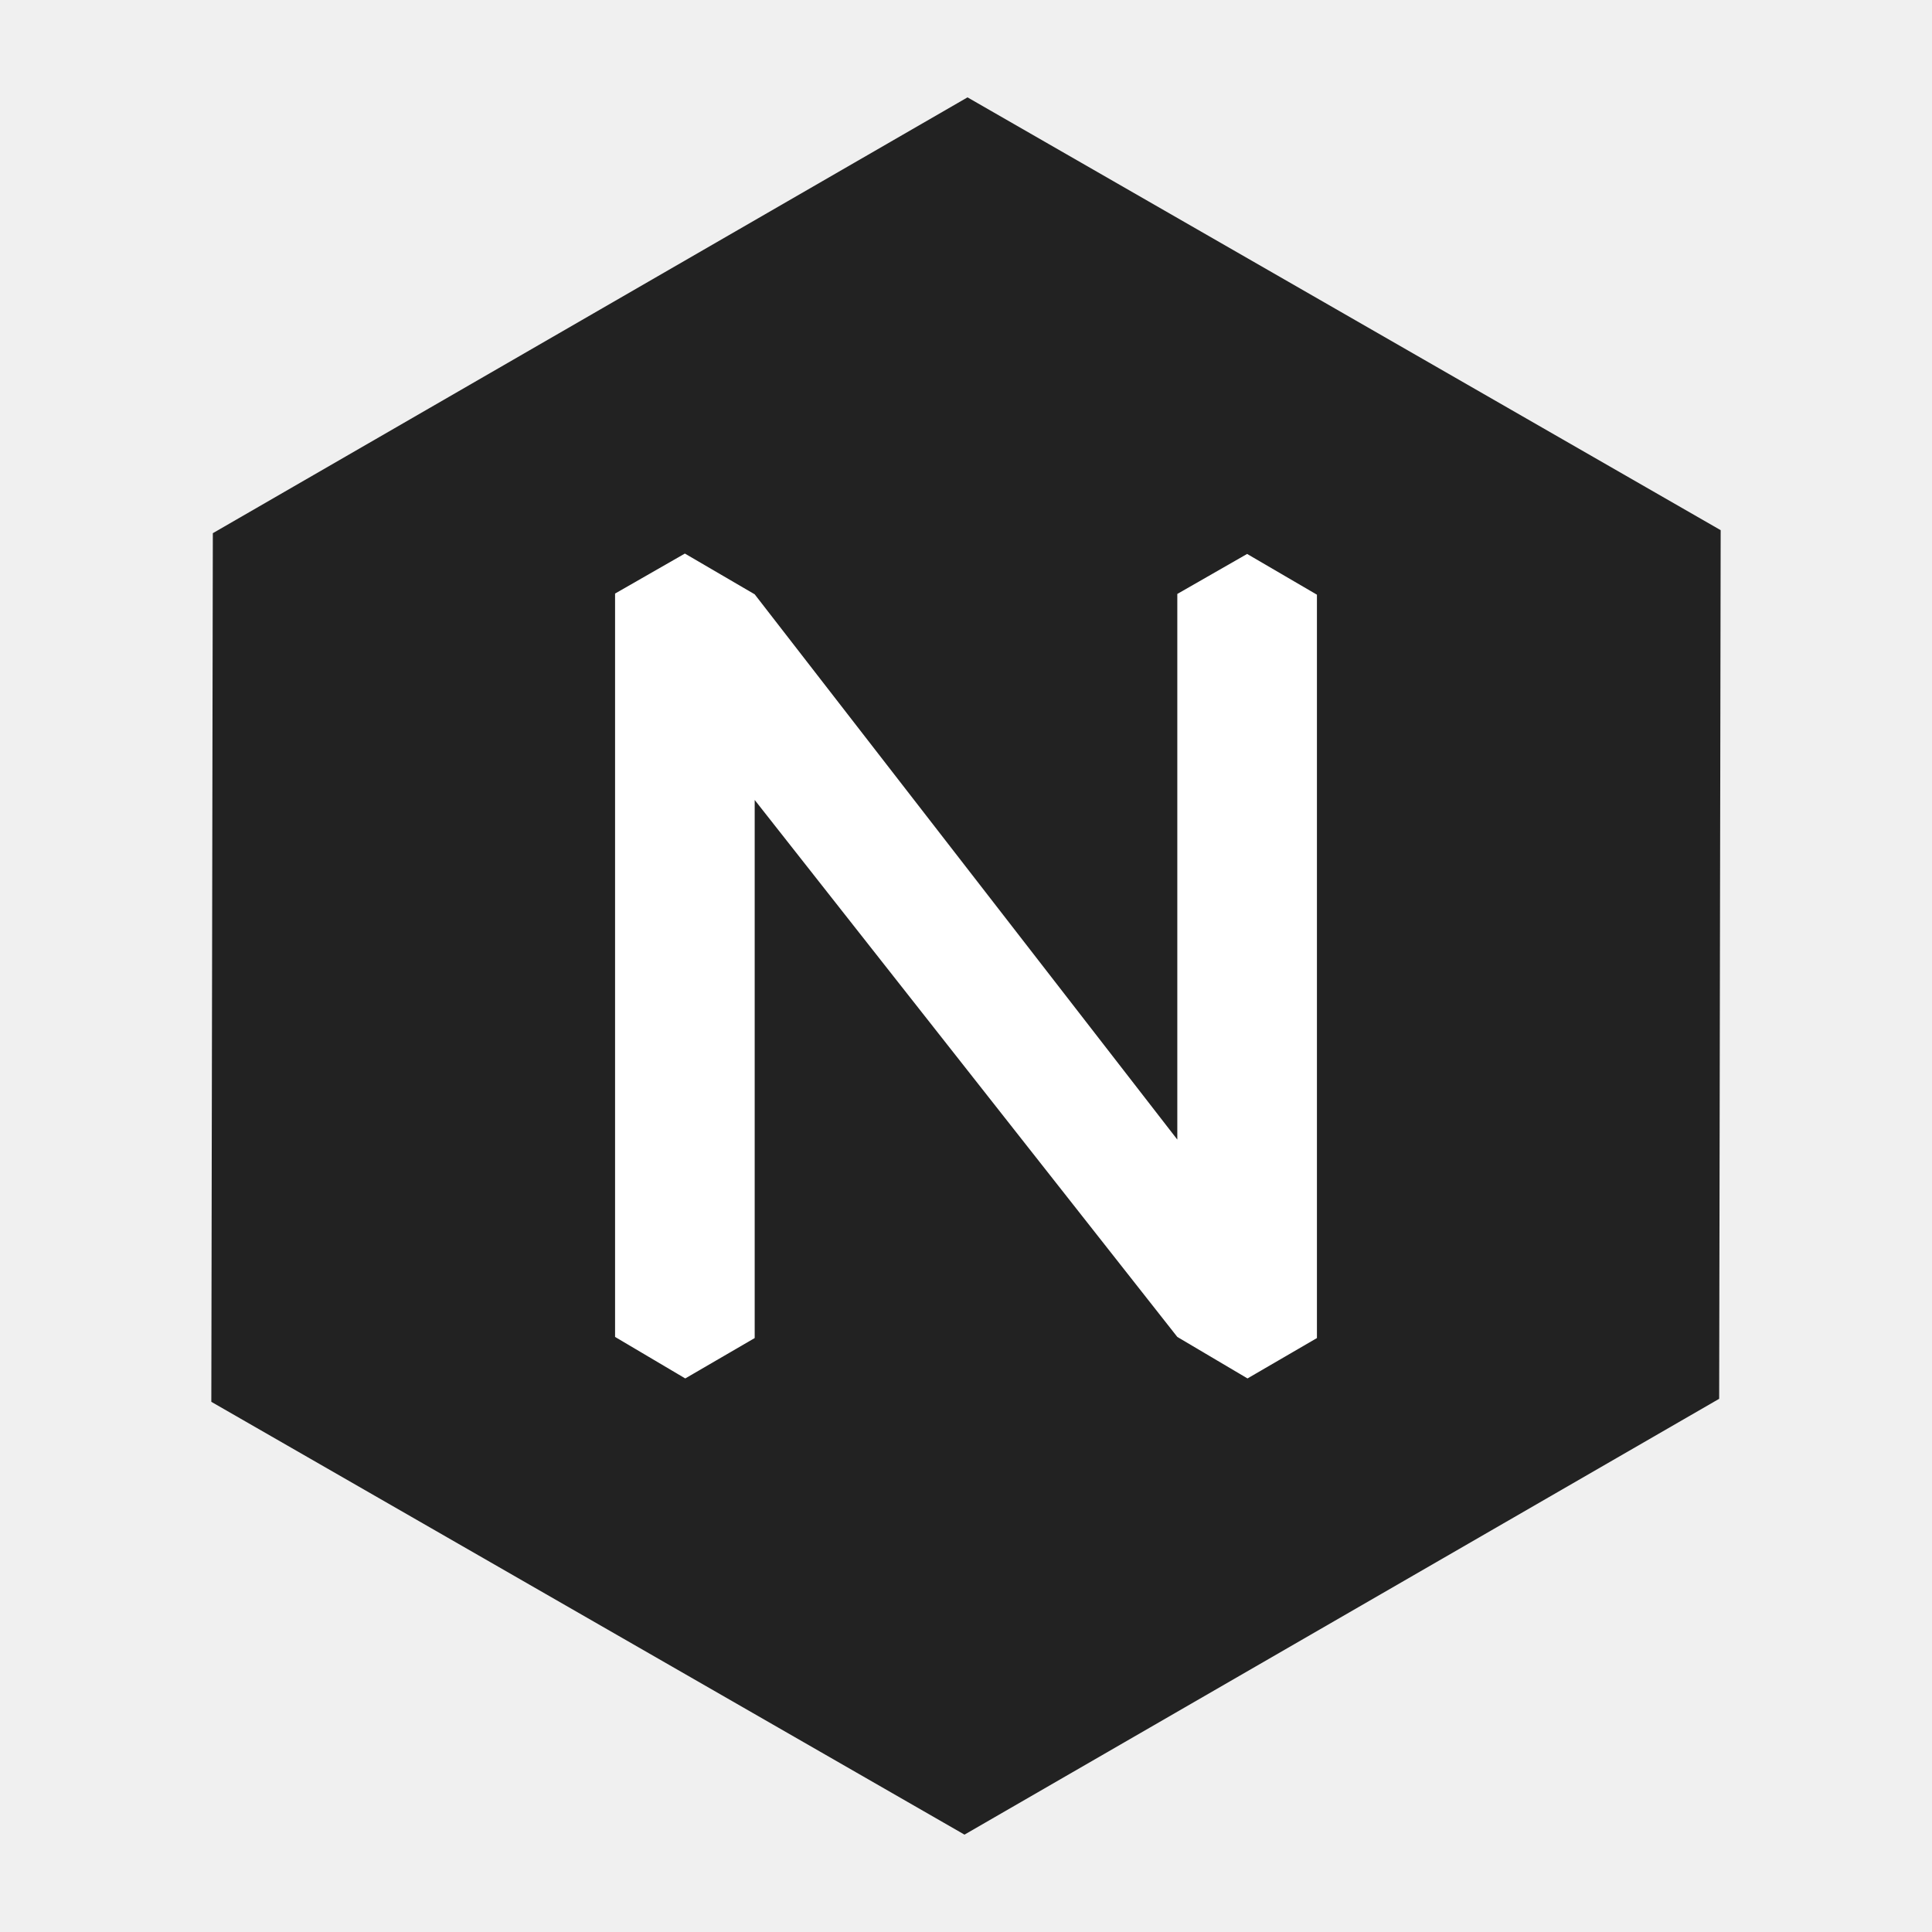
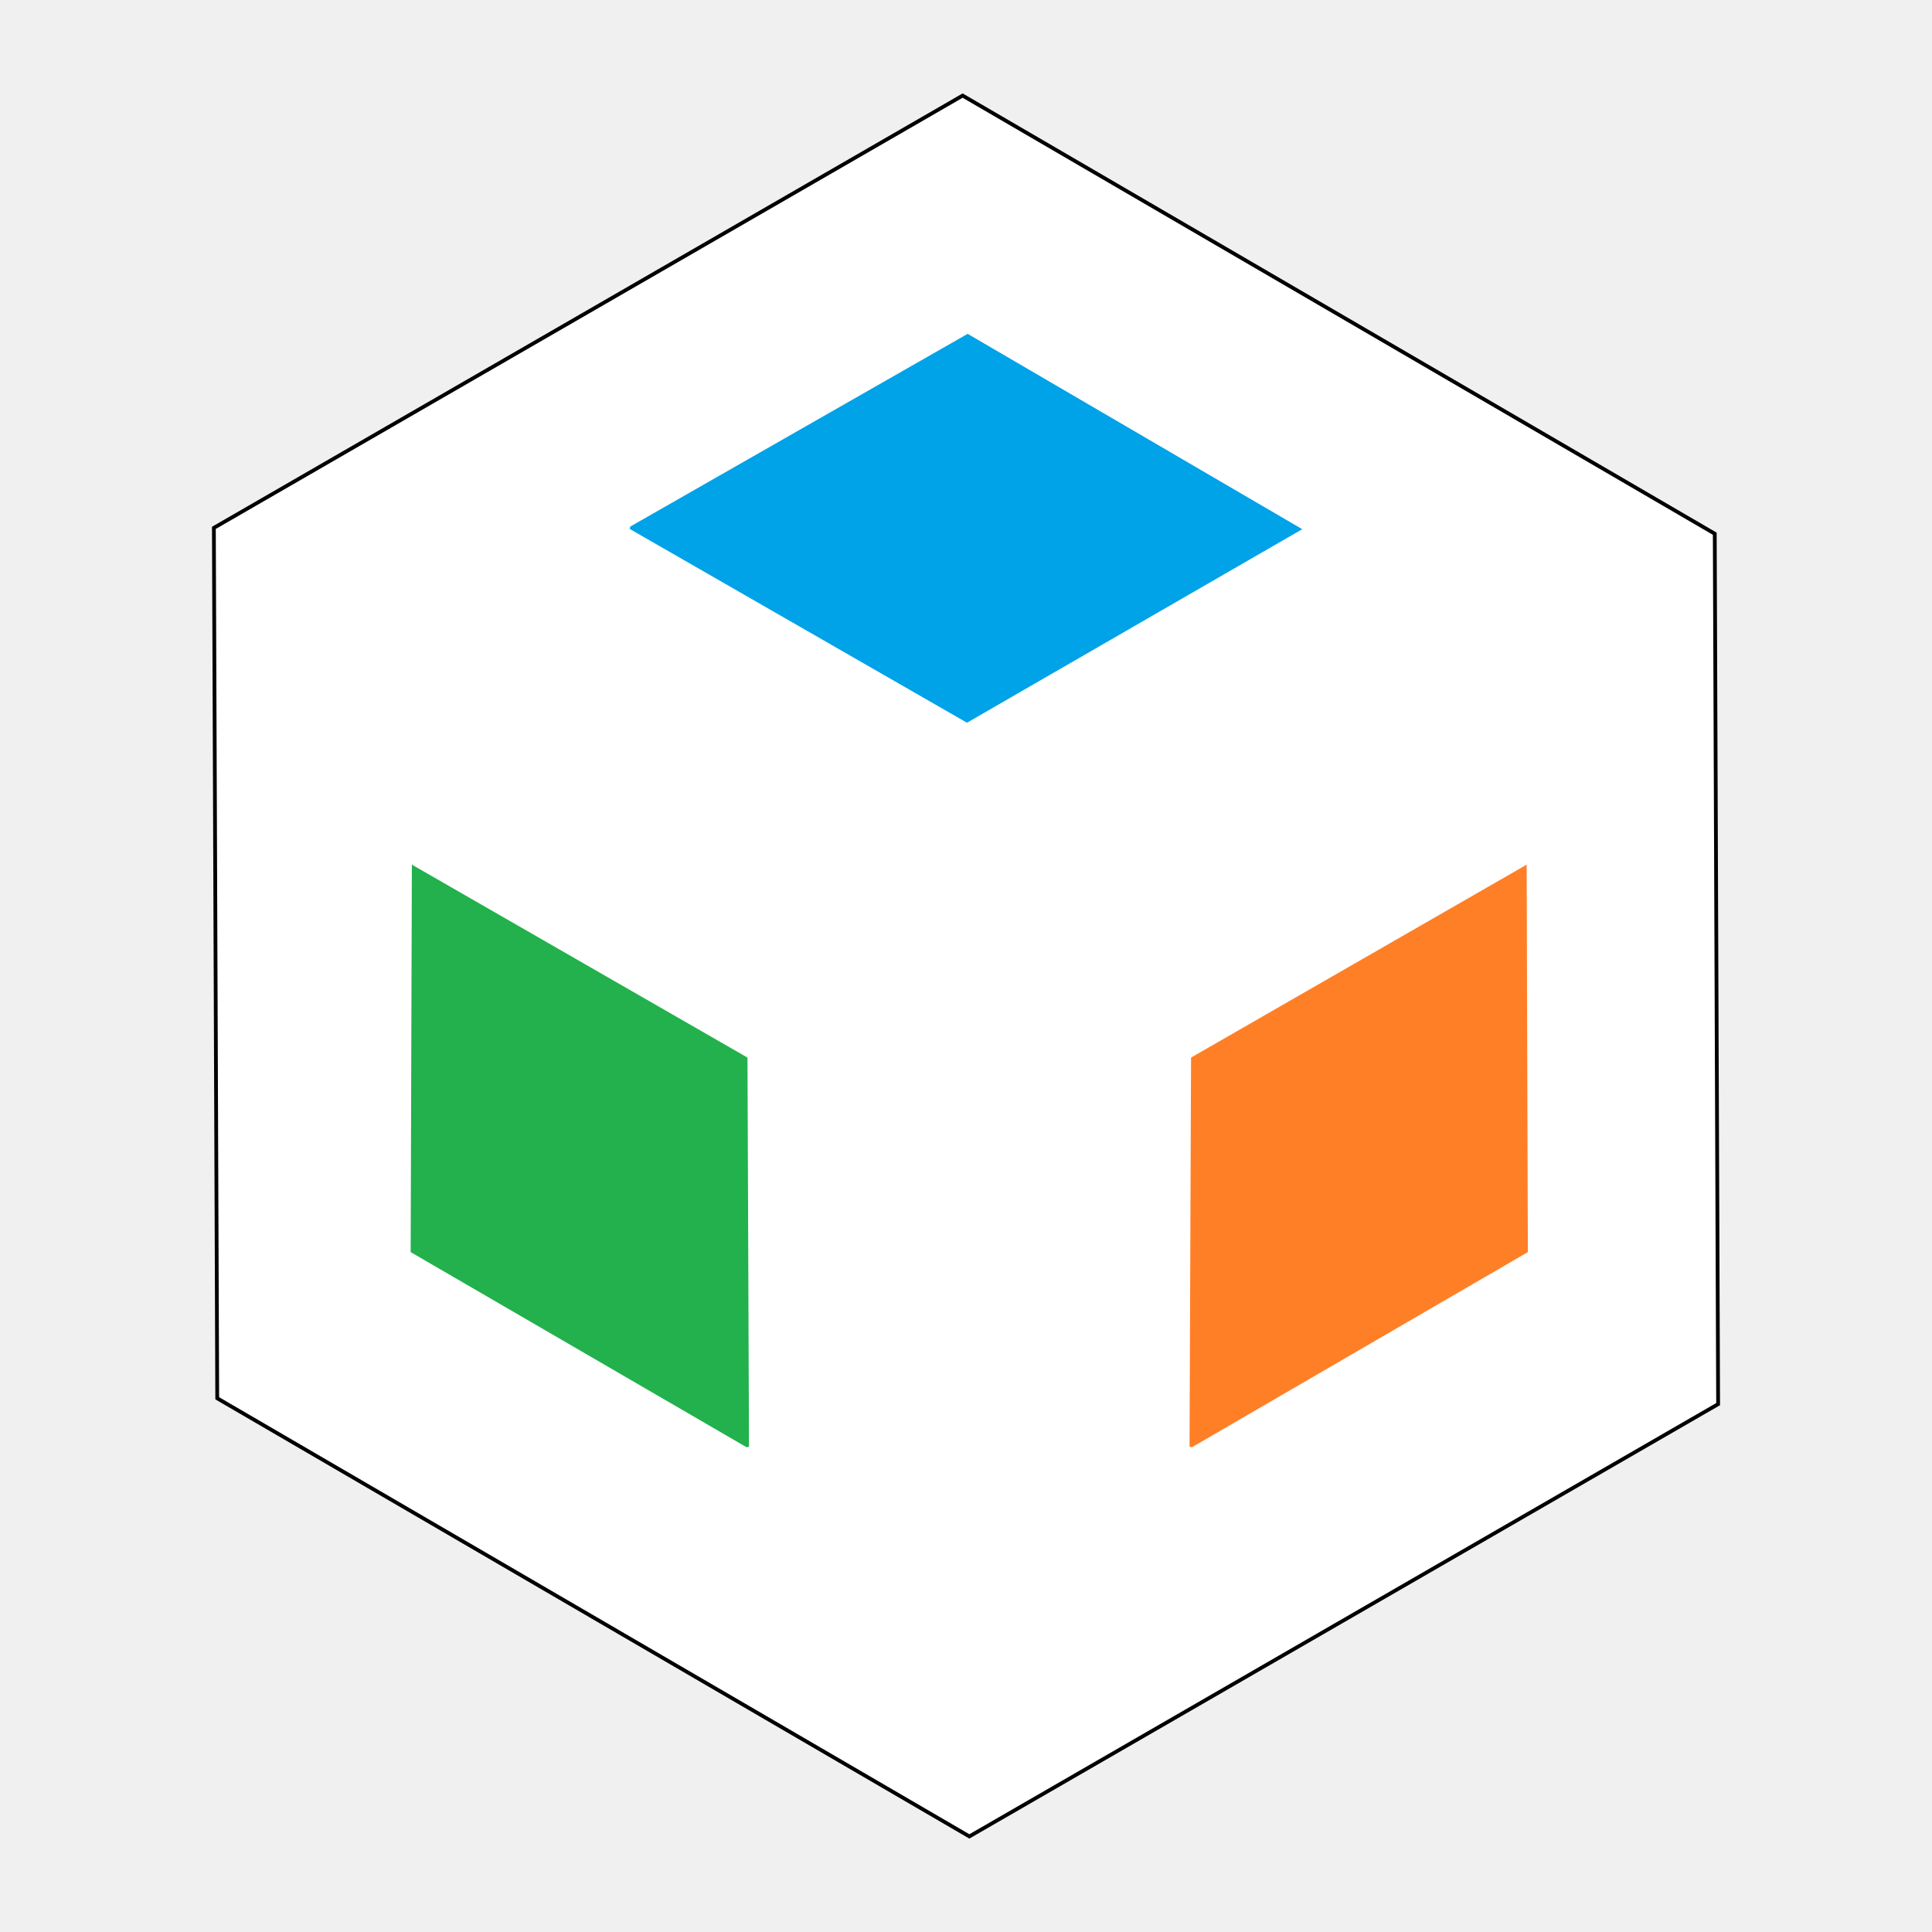
- <svg xmlns="http://www.w3.org/2000/svg" id="NexT" width="512" height="512" x="0" y="0" enable-background="new 0 0 512 512" version="1.1" viewBox="0 0 512 512" xml:space="preserve">
-   <path style="fill:#fff;fill-opacity:1" d="M 256.4,25.8 56.4,141.3 56,371.5 255.6,486.2 455.6,370.7 456,140.5 Z" />
-   <path style="fill:#222;fill-opacity:1" id="path3384" d="M 256.4,25.8 56.4,141.3 56,371.5 255.6,486.2 455.6,370.7 456,140.5 Z m 92.6,328.8 -18.4,10.7 -18.6,-11 0,0 -112,-142.3 0,142.6 -18.4,10.7 -18.6,-11 0,-197 18.5,-10.6 18.5,10.8 0,0 112,144.5 0,-144.6 18.5,-10.6 18.5,10.8 z" />
+ <svg xmlns="http://www.w3.org/2000/svg" id="NexT" version="1.1" viewBox="0 0 512 512">
+   <defs>
+     <style>
+       .st0 {
+         fill: #ff7f27;
+       }
+ 
+       .st1 {
+         fill: #fff;
+         stroke: #000;
+         stroke-miterlimit: 10;
+       }
+ 
+       .st2 {
+         fill: #00a2e8;
+       }
+ 
+       .st3 {
+         fill: #22b14c;
+       }
+     </style>
+   </defs>
+   <polygon class="st1" points="255.11 25.33 454.43 141.44 455.32 372.11 256.89 486.67 57.57 370.56 56.68 139.89 255.11 25.33" />
+   <polyline class="st2" points="166.89 140.18 256.26 191.53 345.11 140.24 256.44 88.47 167.02 139.55" />
+   <polyline class="st3" points="198.49 383.35 198.09 280.27 109.15 229.14 108.83 331.82 197.88 383.55" />
+   <polyline class="st0" points="315.24 383.35 315.64 280.27 404.58 229.14 404.9 331.82 315.85 383.55" />
</svg>
